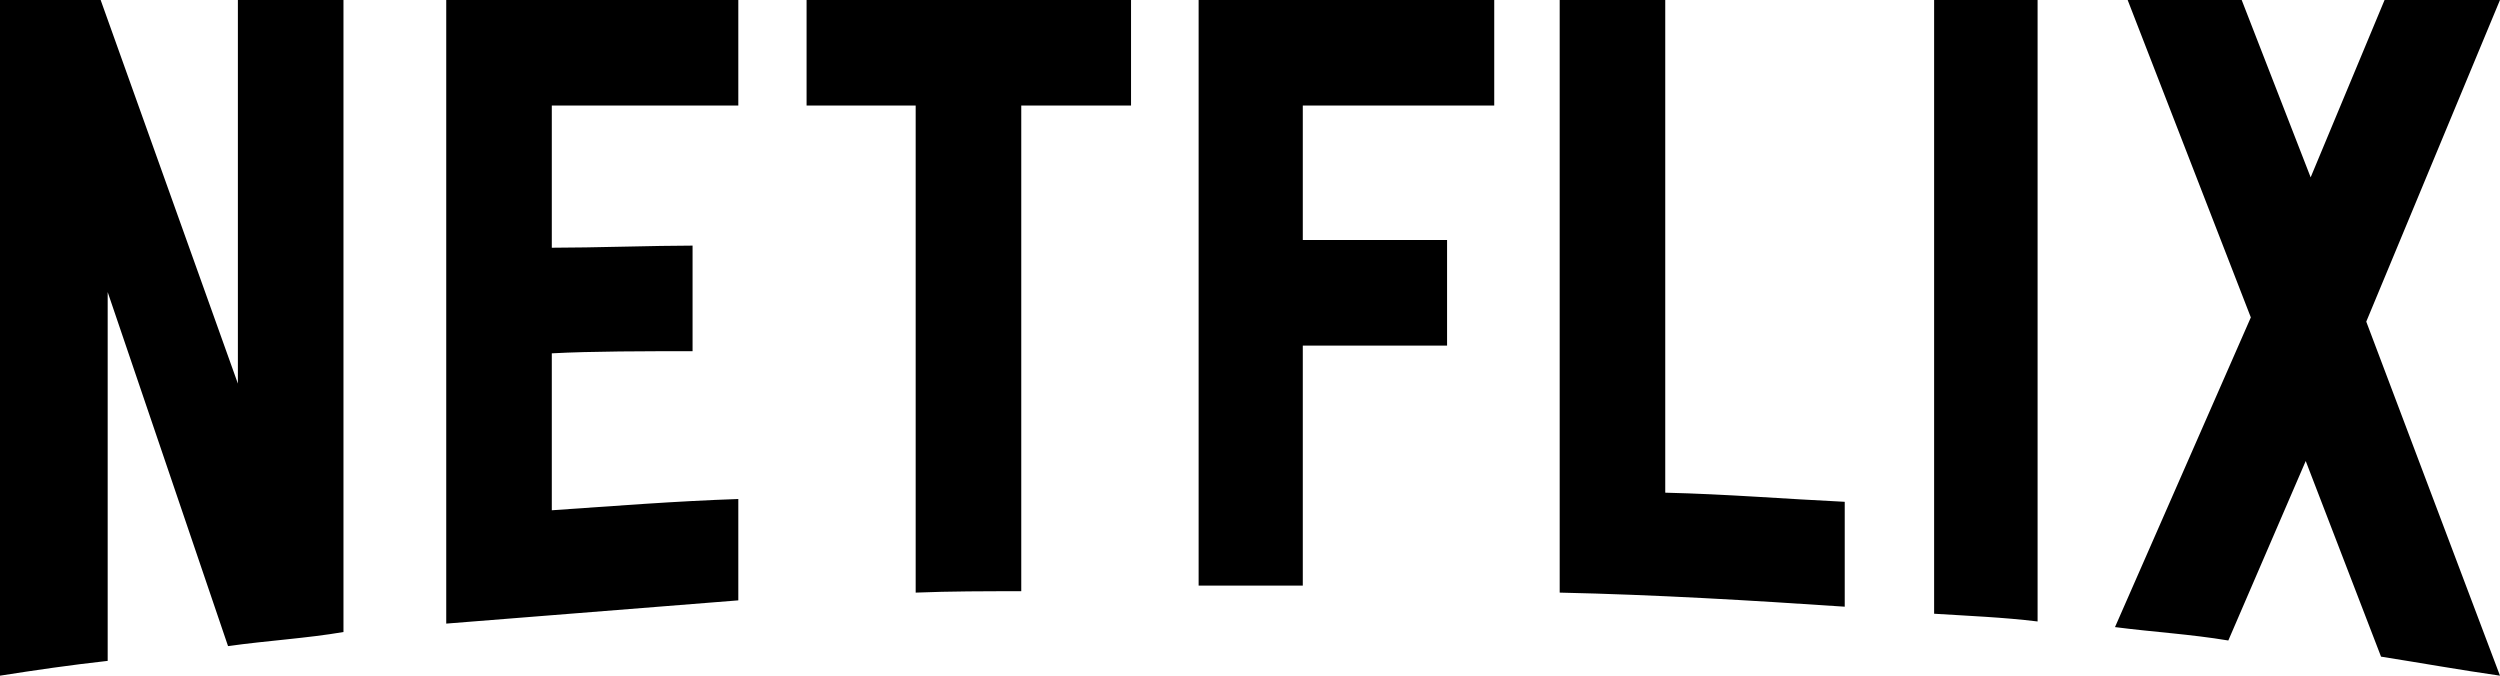
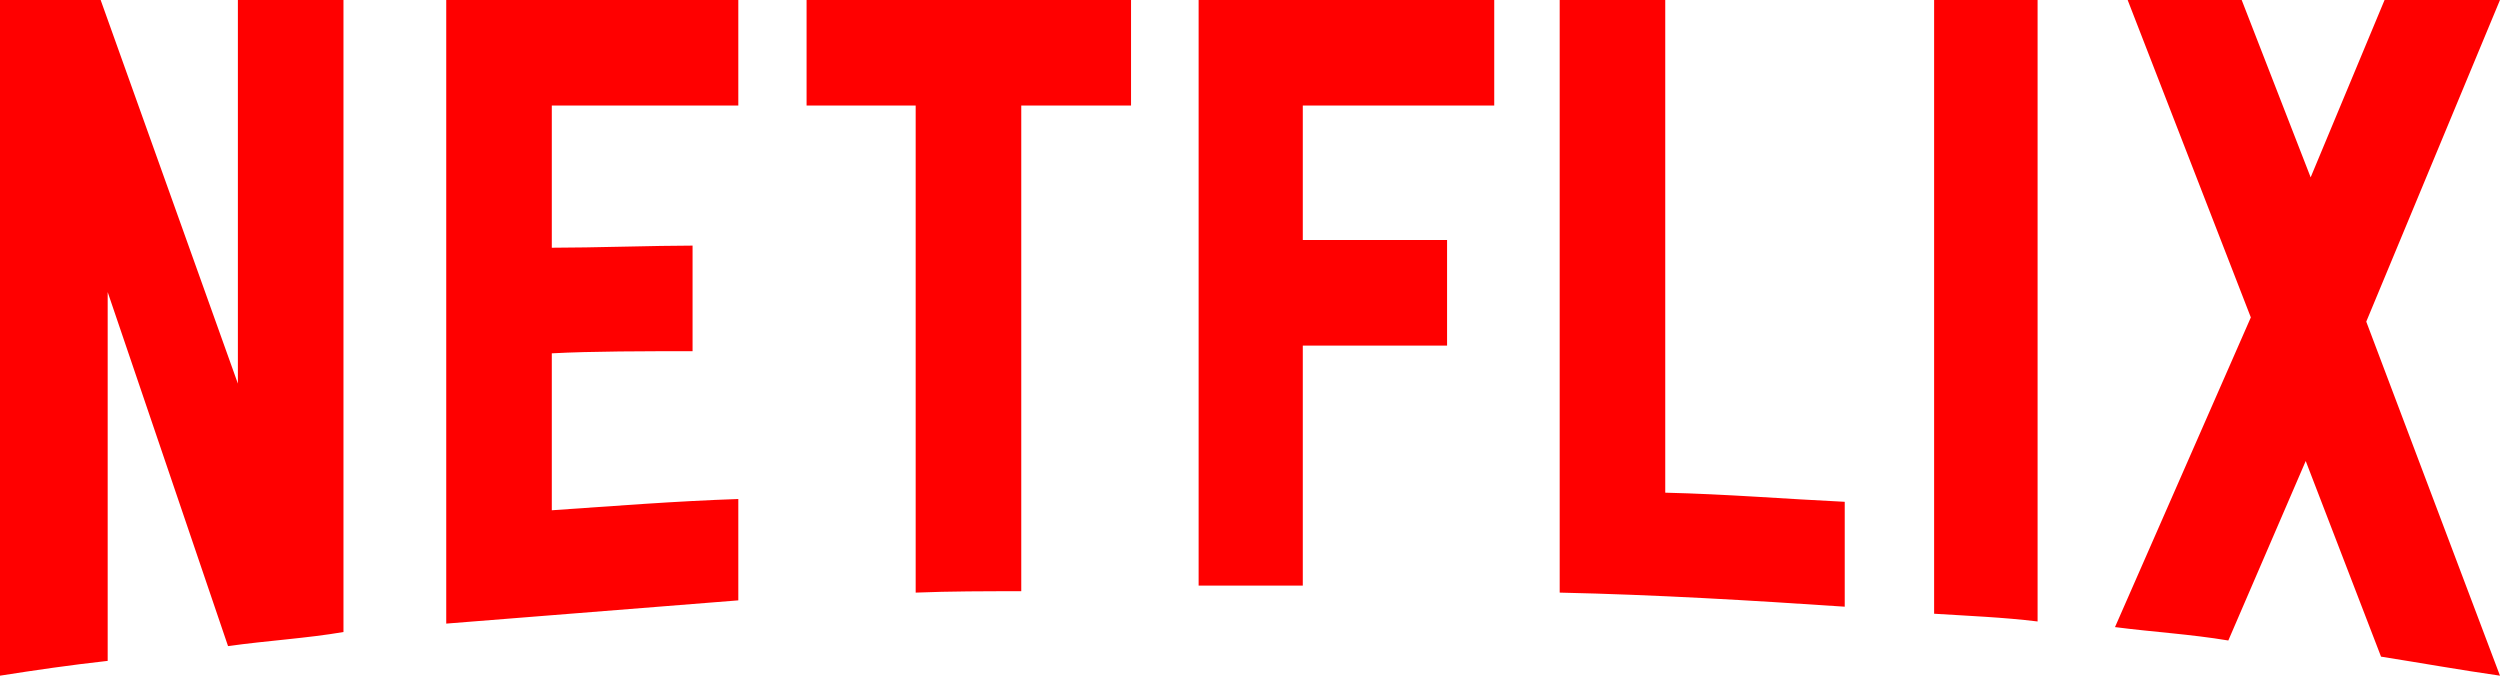
- <svg xmlns="http://www.w3.org/2000/svg" viewBox="0 0 111 30" version="1.1" aria-hidden="true" role="img" class="default-ltr-cache-1d568uk ev1dnif2">
+ <svg xmlns="http://www.w3.org/2000/svg" fill="red" viewBox="0 0 111 30" version="1.1" aria-hidden="true" role="img" class="default-ltr-cache-1d568uk ev1dnif2">
  <g>
    <path d="M105.062,14.281 L110.999,30 C109.249,29.75 107.5,29.437 105.718,29.155 L102.374,20.469 L98.937,28.438 C97.25,28.156 95.593,28.062 93.906,27.843 L99.937,14.093 L94.468,-5.68434189e-14 L99.531,-5.68434189e-14 L102.593,7.874 L105.875,-5.68434189e-14 L110.999,-5.68434189e-14 L105.062,14.281 Z M90.469,-5.68434189e-14 L85.875,-5.68434189e-14 L85.875,27.25 C87.375,27.344 88.937,27.406 90.469,27.593 L90.469,-5.68434189e-14 Z M81.906,26.937 C77.719,26.656 73.531,26.406 69.25,26.312 L69.25,-5.68434189e-14 L73.937,-5.68434189e-14 L73.937,21.875 C76.625,21.937 79.312,22.156 81.906,22.28 L81.906,26.937 Z M64.25,10.656 L64.25,15.344 L57.844,15.344 L57.844,26 L53.219,26 L53.219,-5.68434189e-14 L66.344,-5.68434189e-14 L66.344,4.687 L57.844,4.687 L57.844,10.656 L64.25,10.656 Z M45.344,4.687 L45.344,26.25 C43.781,26.25 42.188,26.25 40.656,26.312 L40.656,4.687 L35.812,4.687 L35.812,-5.68434189e-14 L50.218,-5.68434189e-14 L50.218,4.687 L45.344,4.687 Z M30.75,15.593 C28.688,15.593 26.25,15.593 24.5,15.688 L24.5,22.656 C27.25,22.468 30,22.25 32.781,22.156 L32.781,26.656 L19.813,27.688 L19.813,-5.68434189e-14 L32.781,-5.68434189e-14 L32.781,4.687 L24.5,4.687 L24.5,10.999 C26.313,10.999 29.094,10.905 30.75,10.905 L30.75,15.593 Z M4.781,12.968 L4.781,29.343 C3.094,29.531 1.593,29.75 0,30 L0,-5.68434189e-14 L4.469,-5.68434189e-14 L10.562,17.032 L10.562,-5.68434189e-14 L15.25,-5.68434189e-14 L15.25,28.062 C13.594,28.344 11.906,28.438 10.125,28.687 L4.781,12.968 Z" />
  </g>
</svg>
